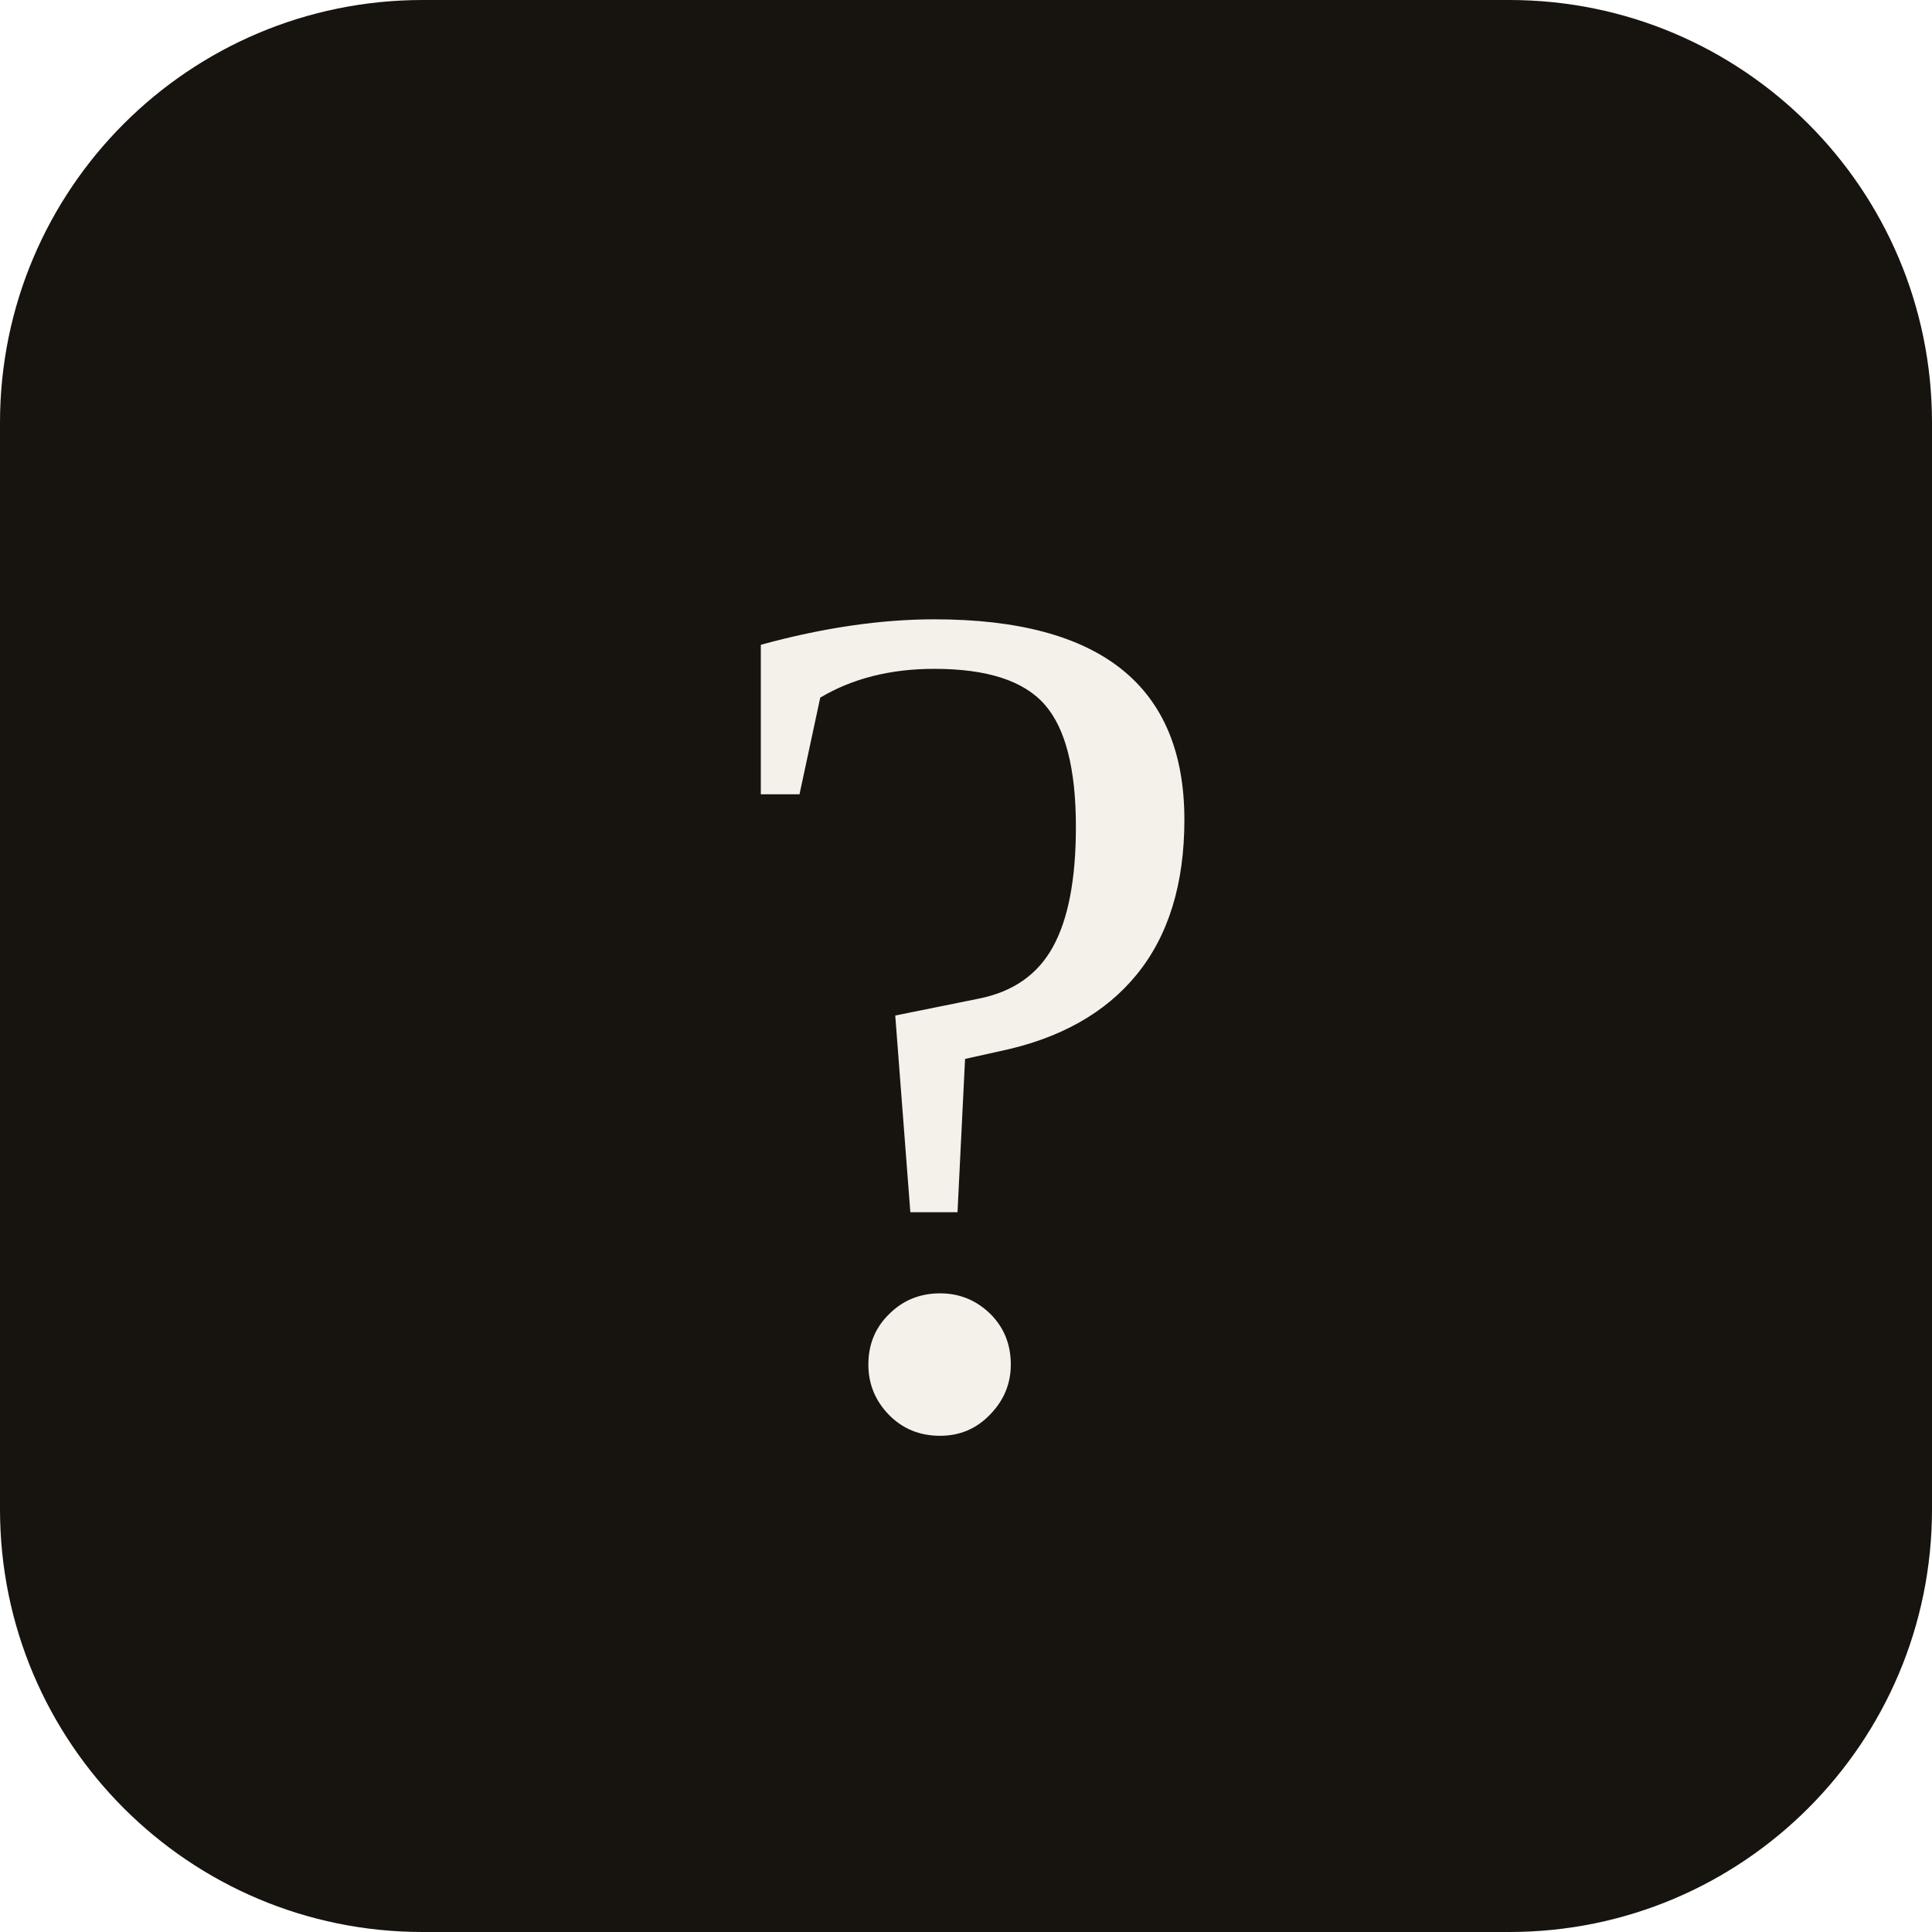
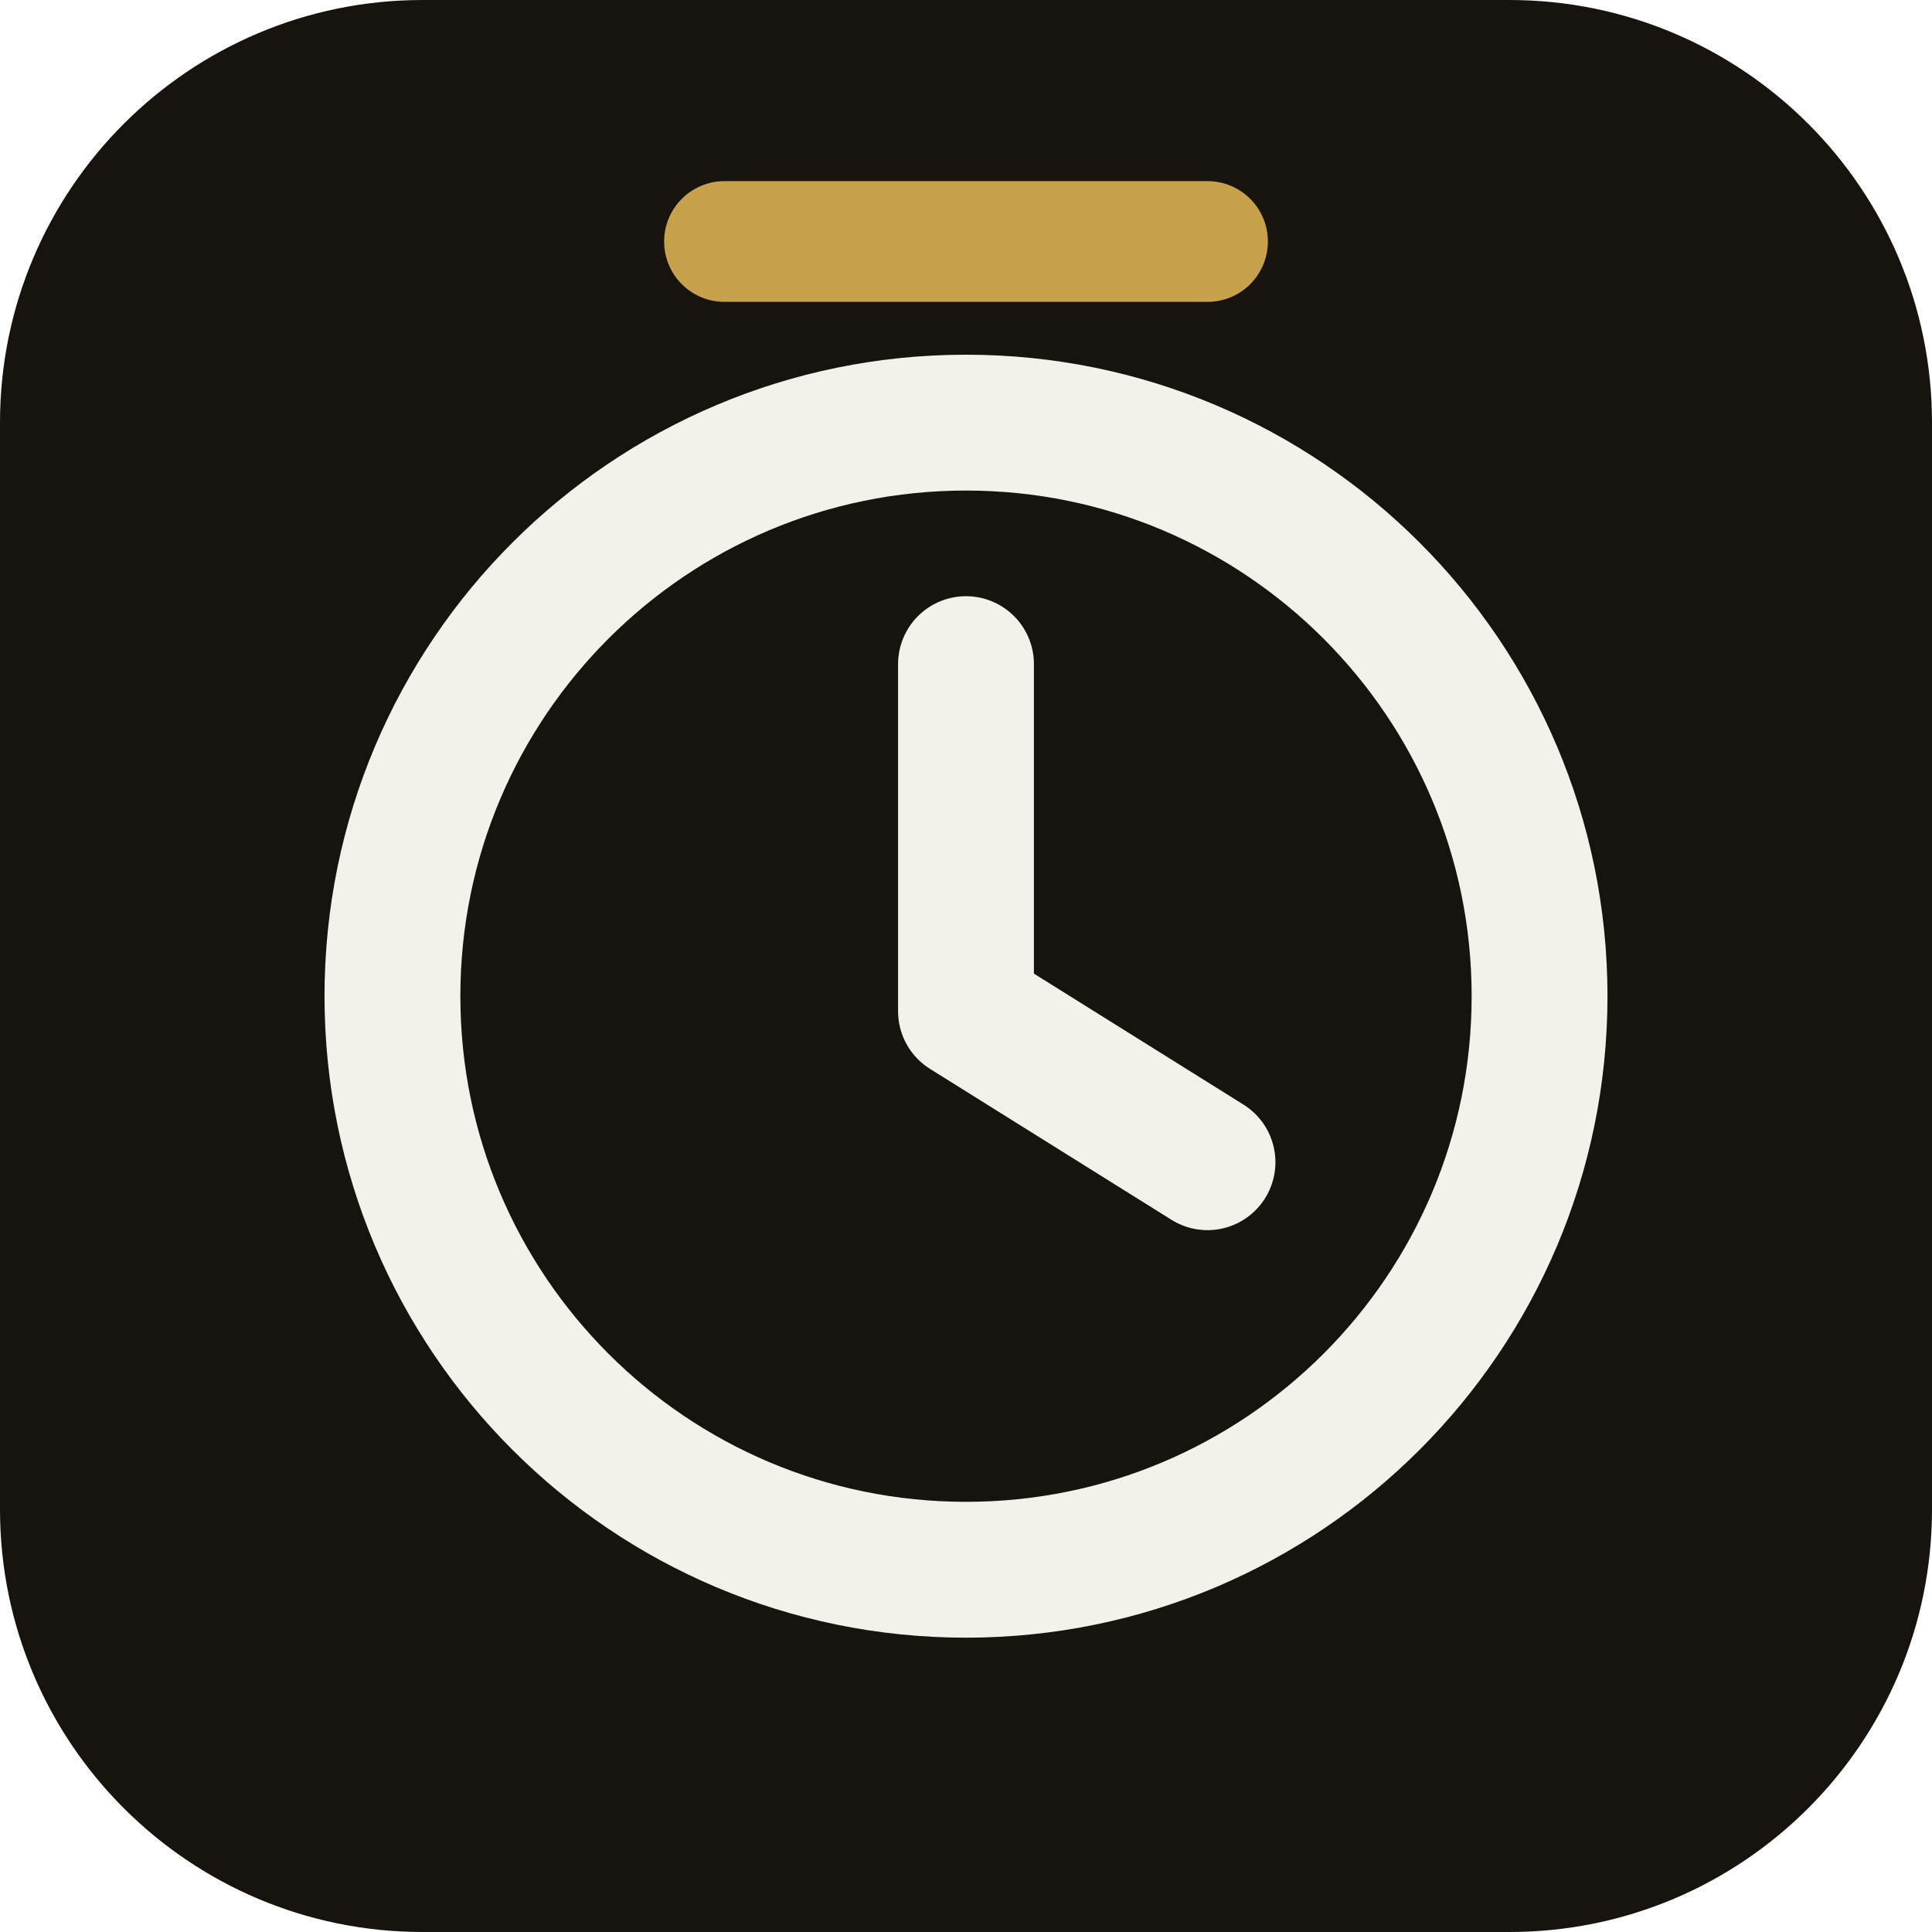
<svg xmlns="http://www.w3.org/2000/svg" viewBox="0 0 64 64" width="64" height="64">
  <rect width="64" height="64" rx="14" fill="#17140F" />
-   <text x="32" y="47" text-anchor="middle" font-family="Georgia, 'Times New Roman', serif" font-size="40" fill="#F4F1EA">?</text>
+   <circle cx="32" cy="33" r="19" fill="none" stroke="#F4F1EA" stroke-width="4.5" />
+   <path d="M32 22v11.5l8 5" fill="none" stroke="#F4F1EA" stroke-width="4.5" stroke-linecap="round" stroke-linejoin="round" />
+   <path d="M24 8h16" fill="none" stroke="#C8A24A" stroke-width="4" stroke-linecap="round" />
</svg>
